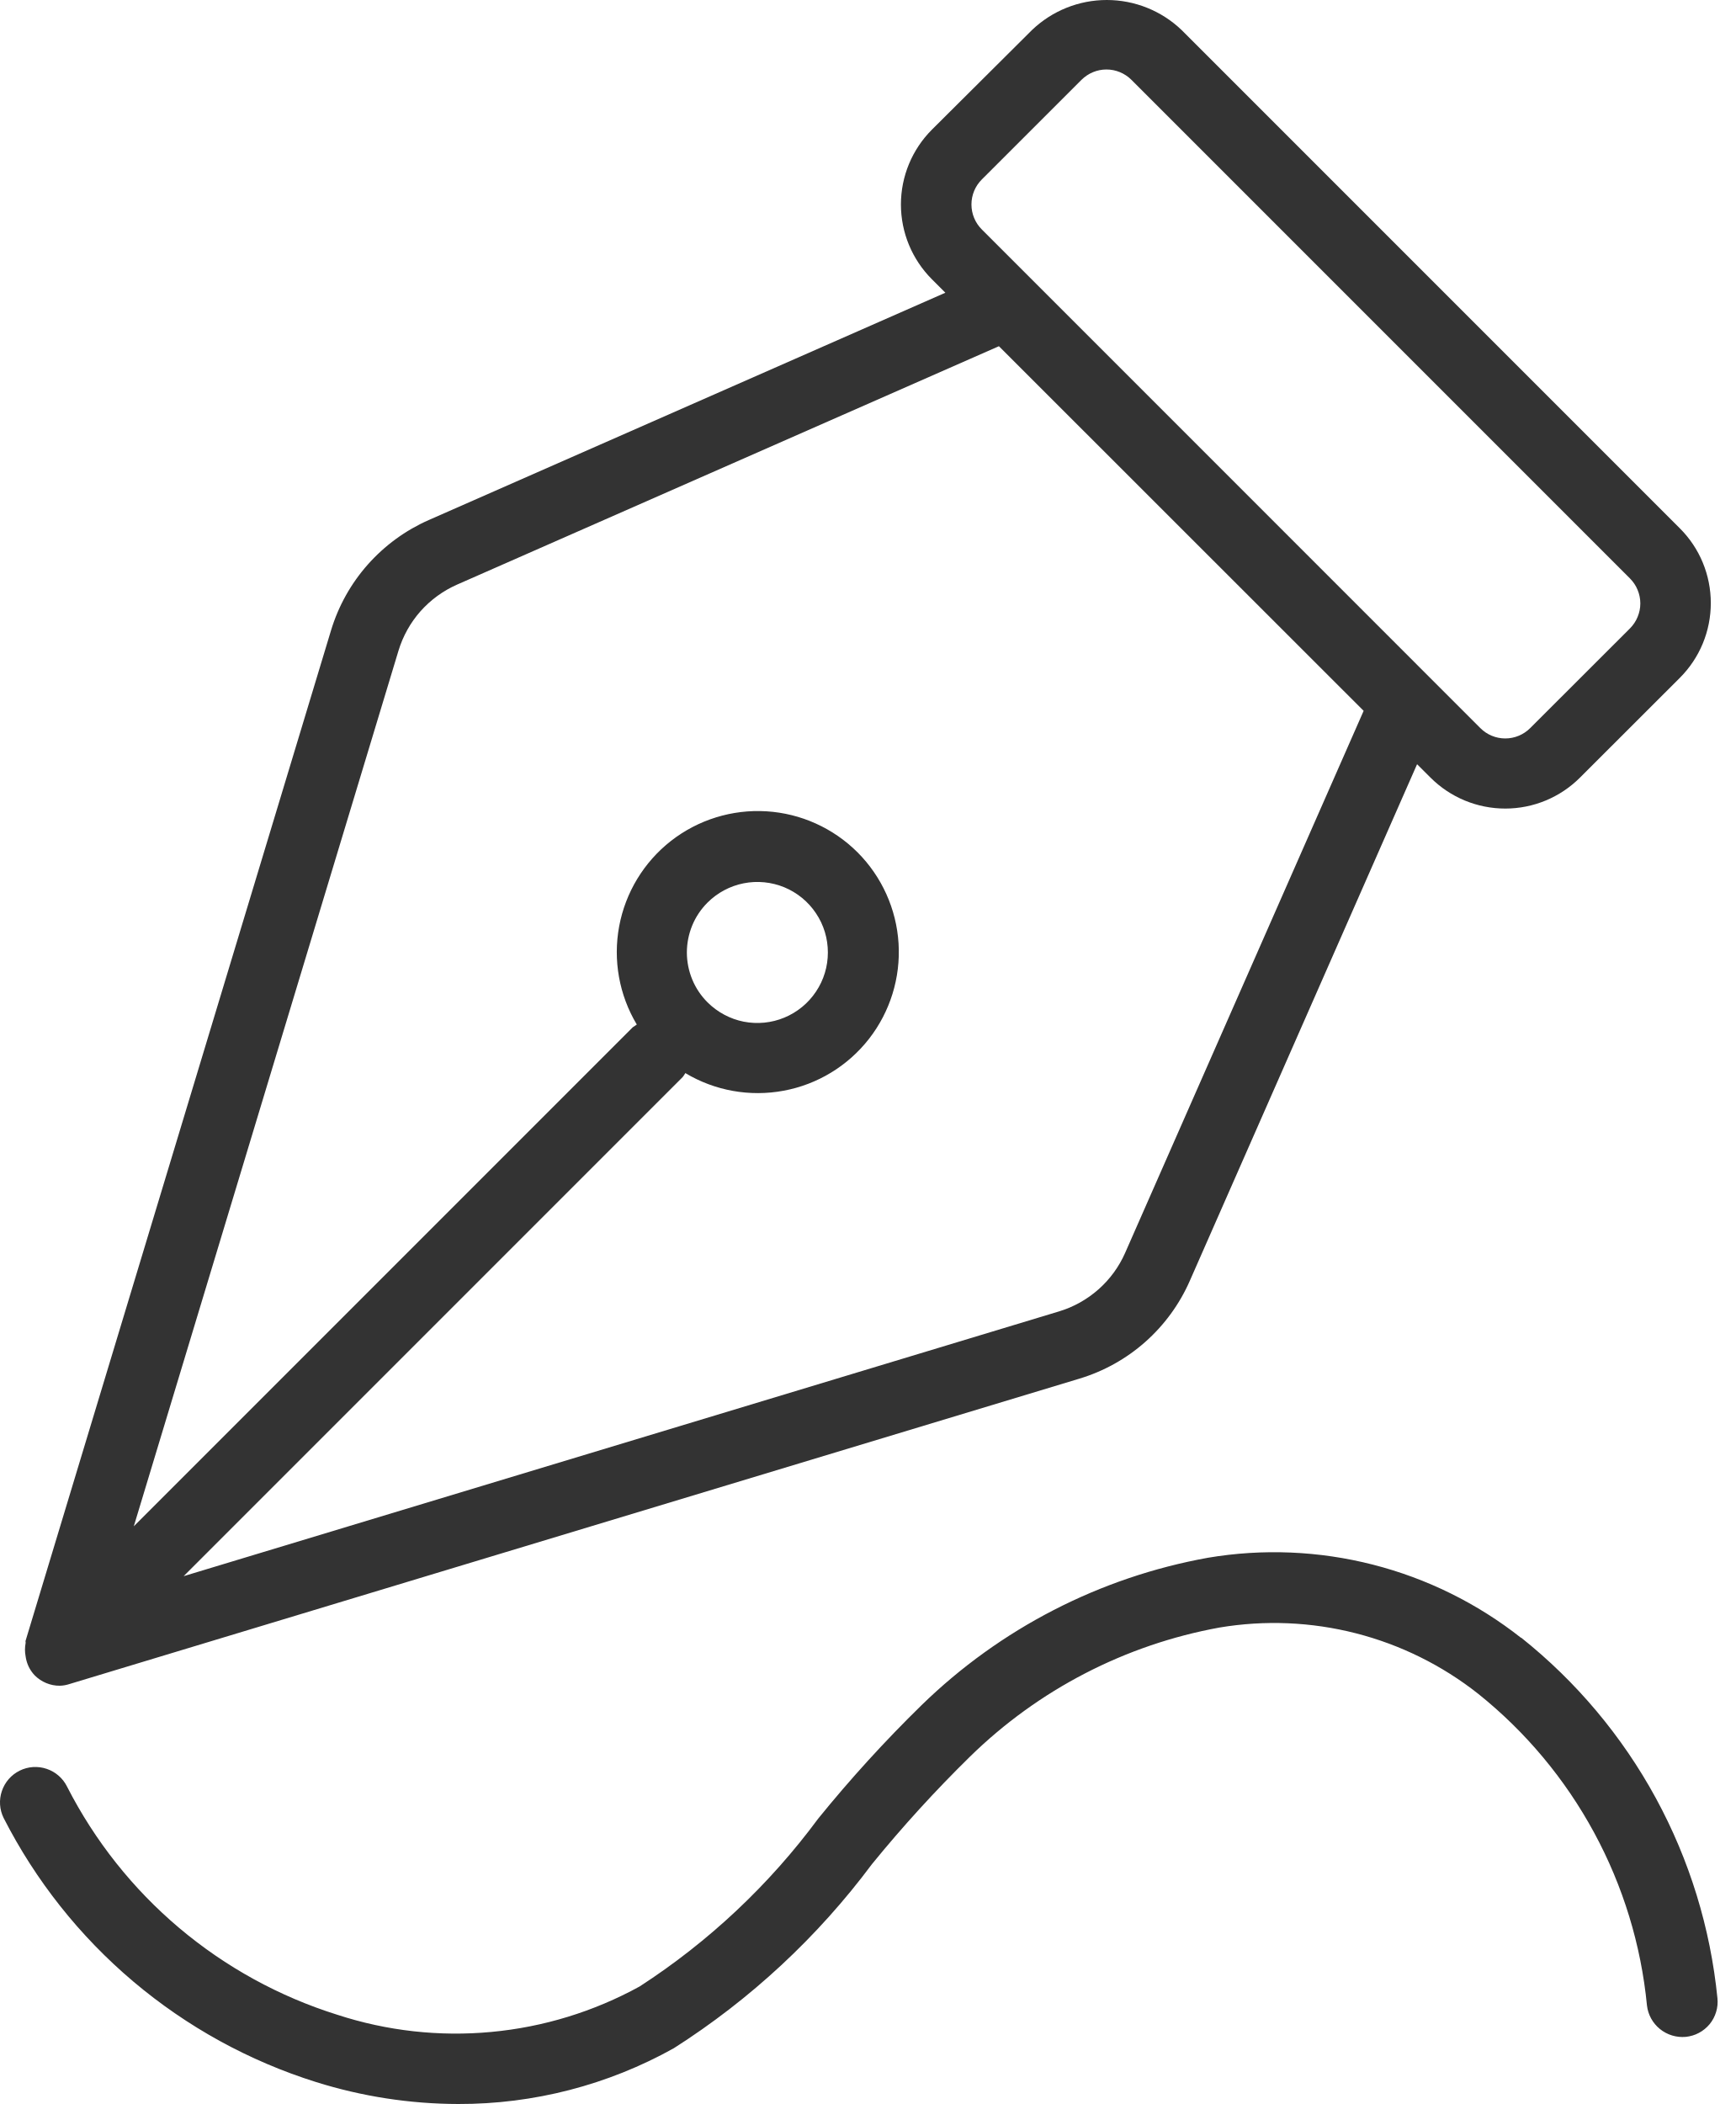
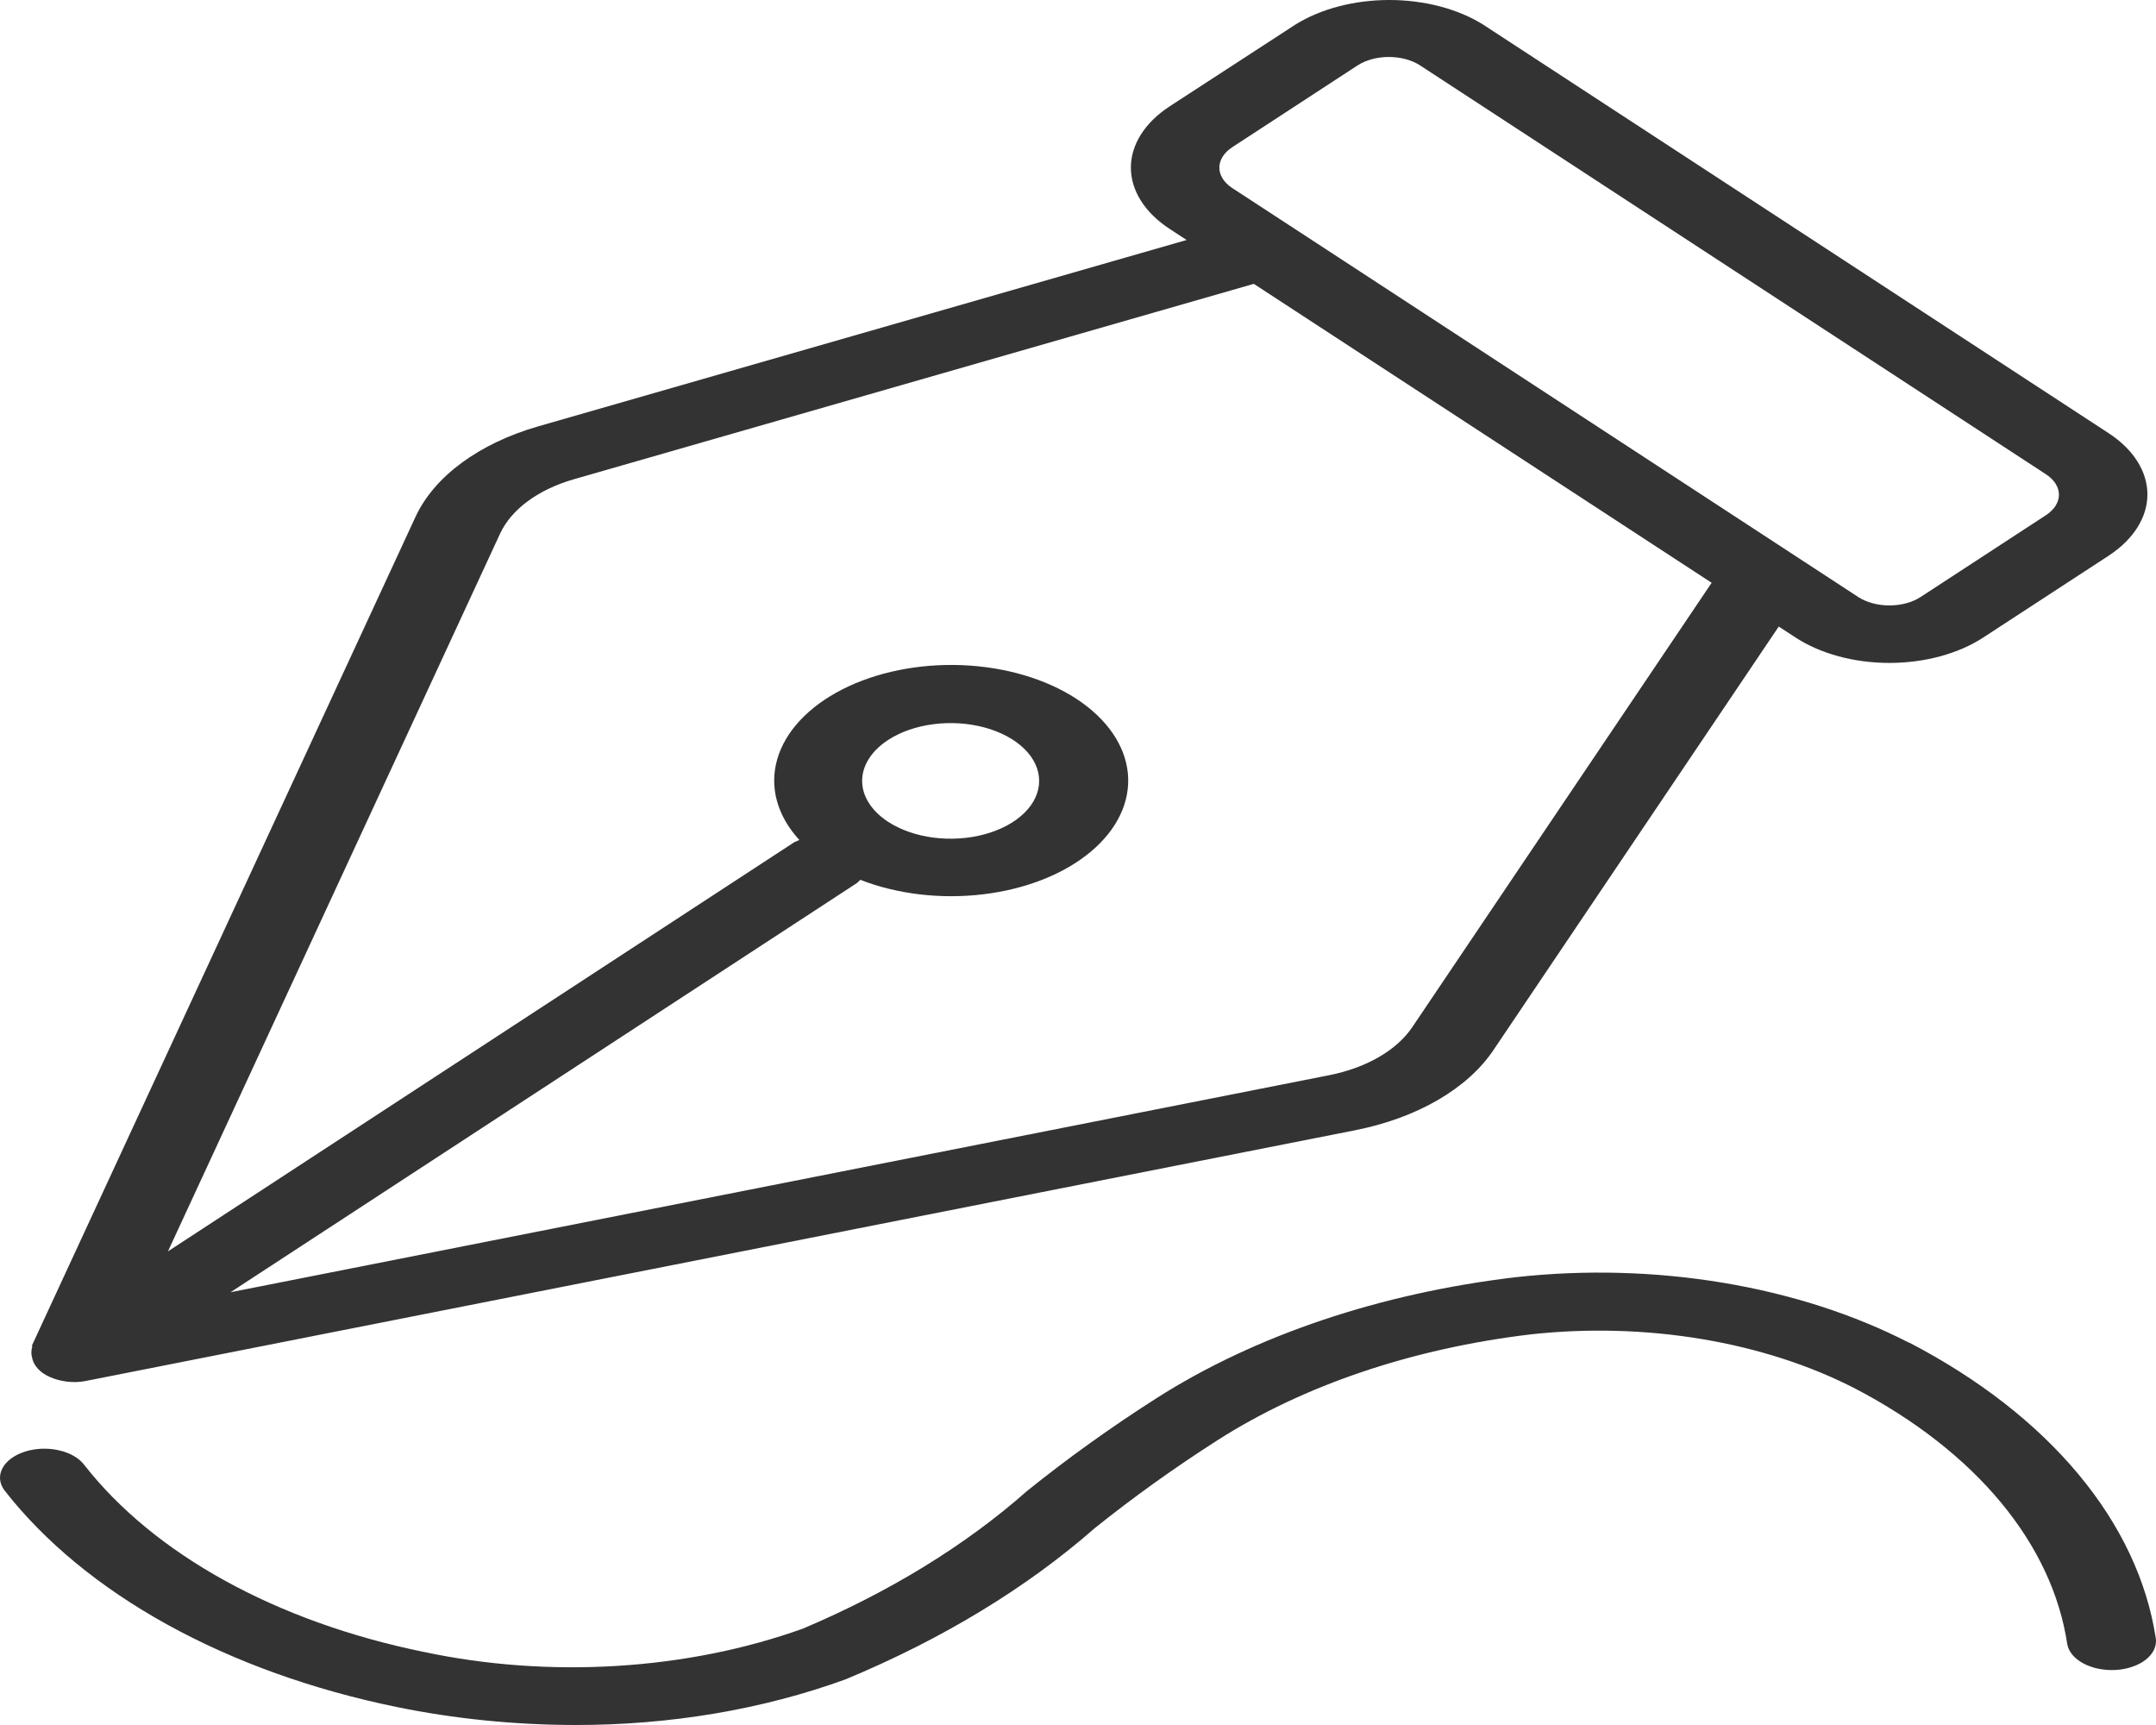
- <svg xmlns="http://www.w3.org/2000/svg" width="33" height="40" viewBox="0 0 33 40" fill="none">
-   <path d="M0.487 31.237C0.471 31.321 0.471 31.406 0.487 31.489C0.491 31.517 0.496 31.545 0.504 31.573C0.532 31.678 0.586 31.774 0.662 31.853C0.724 31.915 0.798 31.964 0.88 31.998C0.961 32.031 1.048 32.049 1.136 32.048C1.2 32.047 1.263 32.035 1.324 32.015L20.524 26.21C20.987 26.07 21.415 25.832 21.777 25.511C22.139 25.19 22.427 24.795 22.622 24.352L26.944 14.529L27.199 14.783C27.576 15.16 28.087 15.372 28.621 15.372C29.154 15.372 29.665 15.16 30.042 14.783L31.939 12.888C32.126 12.701 32.275 12.479 32.376 12.235C32.477 11.991 32.529 11.729 32.529 11.465C32.529 11.201 32.477 10.939 32.376 10.695C32.275 10.451 32.126 10.229 31.939 10.043L22.466 0.57C22.083 0.204 21.574 0 21.044 0C20.515 0 20.006 0.204 19.623 0.57L17.719 2.465C17.342 2.842 17.13 3.354 17.13 3.887C17.13 4.42 17.342 4.932 17.719 5.309L17.975 5.565L8.152 9.887C7.709 10.082 7.314 10.371 6.993 10.733C6.672 11.095 6.434 11.522 6.294 11.985L0.489 31.185C0.479 31.203 0.491 31.22 0.487 31.237ZM18.667 3.413L20.564 1.517C20.69 1.392 20.86 1.321 21.038 1.321C21.216 1.321 21.386 1.392 21.512 1.517L30.992 10.997C31.054 11.06 31.104 11.133 31.137 11.215C31.171 11.296 31.189 11.384 31.189 11.472C31.189 11.56 31.171 11.647 31.137 11.729C31.104 11.81 31.054 11.884 30.992 11.947L29.095 13.842C28.969 13.968 28.798 14.039 28.621 14.039C28.443 14.039 28.272 13.968 28.147 13.842L27.199 12.894L19.616 5.31L18.667 4.361C18.541 4.235 18.471 4.065 18.471 3.887C18.471 3.709 18.541 3.539 18.667 3.413ZM7.576 12.373C7.66 12.095 7.803 11.838 7.995 11.621C8.188 11.404 8.425 11.231 8.691 11.114L18.993 6.582L25.928 13.514L21.394 23.817C21.277 24.083 21.104 24.32 20.887 24.512C20.669 24.705 20.413 24.848 20.135 24.932L3.492 29.965L12.98 20.477C12.999 20.453 13.016 20.427 13.031 20.401C13.592 20.737 14.257 20.856 14.9 20.736C15.543 20.617 16.12 20.266 16.523 19.75C16.925 19.234 17.125 18.589 17.085 17.936C17.045 17.283 16.767 16.667 16.305 16.204C15.842 15.742 15.226 15.464 14.573 15.424C13.92 15.384 13.275 15.584 12.759 15.986C12.243 16.389 11.893 16.966 11.773 17.609C11.653 18.252 11.772 18.917 12.108 19.478C12.082 19.494 12.056 19.511 12.032 19.529L2.544 29.017L7.576 12.373ZM13.453 17.159C13.641 16.972 13.88 16.844 14.139 16.793C14.399 16.741 14.669 16.768 14.914 16.869C15.159 16.971 15.368 17.142 15.515 17.363C15.663 17.583 15.741 17.842 15.741 18.108C15.741 18.373 15.663 18.632 15.515 18.852C15.368 19.073 15.159 19.244 14.914 19.346C14.669 19.448 14.399 19.474 14.139 19.423C13.88 19.371 13.641 19.243 13.453 19.056C13.328 18.931 13.229 18.784 13.162 18.621C13.095 18.458 13.06 18.284 13.06 18.108C13.06 17.931 13.095 17.757 13.162 17.594C13.229 17.431 13.328 17.284 13.453 17.159ZM28.919 31.136C28.088 30.481 27.129 30.008 26.104 29.746C25.079 29.484 24.011 29.439 22.968 29.615C20.914 29.985 19.018 30.961 17.523 32.417C16.827 33.097 16.171 33.817 15.558 34.573C14.627 35.833 13.476 36.915 12.161 37.766C11.29 38.244 10.331 38.538 9.342 38.63C8.353 38.723 7.356 38.611 6.412 38.303C5.311 37.958 4.289 37.397 3.407 36.653C2.525 35.909 1.801 34.996 1.276 33.968C1.197 33.808 1.058 33.686 0.889 33.629C0.72 33.571 0.535 33.583 0.375 33.662C0.215 33.741 0.093 33.88 0.036 34.049C-0.022 34.218 -0.01 34.402 0.069 34.562C0.676 35.752 1.514 36.809 2.534 37.671C3.554 38.533 4.735 39.183 6.01 39.583C6.884 39.857 7.796 39.998 8.712 40C10.147 40.004 11.558 39.639 12.811 38.94C14.269 38.012 15.546 36.826 16.579 35.44C17.162 34.724 17.785 34.041 18.444 33.395C19.745 32.122 21.396 31.268 23.186 30.942C24.049 30.797 24.933 30.834 25.78 31.051C26.628 31.268 27.421 31.66 28.108 32.203C29.011 32.926 29.759 33.823 30.31 34.84C30.861 35.857 31.203 36.974 31.315 38.126C31.335 38.302 31.424 38.463 31.561 38.574C31.699 38.686 31.874 38.739 32.051 38.724C32.139 38.715 32.225 38.69 32.303 38.648C32.381 38.607 32.45 38.55 32.507 38.482C32.563 38.413 32.605 38.334 32.63 38.25C32.656 38.165 32.664 38.076 32.655 37.988C32.522 36.654 32.124 35.36 31.483 34.183C30.842 33.006 29.971 31.969 28.923 31.134L28.919 31.136Z" fill="#333333" />
+ <svg xmlns="http://www.w3.org/2000/svg" width="50" height="40" viewBox="0 0 50 40" fill="none">
+   <path d="M0.746 31.237C0.721 31.321 0.721 31.406 0.746 31.489C0.752 31.517 0.76 31.545 0.771 31.573C0.815 31.678 0.898 31.774 1.013 31.853C1.109 31.915 1.222 31.964 1.347 31.998C1.471 32.031 1.605 32.049 1.74 32.048C1.837 32.047 1.934 32.035 2.027 32.015L31.421 26.21C32.131 26.07 32.785 25.832 33.34 25.511C33.894 25.19 34.336 24.795 34.633 24.352L41.251 14.529L41.641 14.783C42.218 15.16 43.001 15.372 43.818 15.372C44.634 15.372 45.417 15.16 45.994 14.783L48.899 12.888C49.185 12.701 49.412 12.479 49.566 12.235C49.721 11.991 49.801 11.729 49.801 11.465C49.801 11.201 49.721 10.939 49.566 10.695C49.412 10.451 49.185 10.229 48.899 10.043L34.395 0.57C33.809 0.204 33.029 0 32.219 0C31.408 0 30.628 0.204 30.042 0.57L27.127 2.465C26.55 2.842 26.226 3.354 26.226 3.887C26.226 4.42 26.55 4.932 27.127 5.309L27.519 5.565L12.48 9.887C11.803 10.082 11.197 10.371 10.706 10.733C10.215 11.095 9.85 11.522 9.636 11.985L0.748 31.185C0.734 31.203 0.752 31.22 0.746 31.237ZM28.578 3.413L31.483 1.517C31.675 1.392 31.936 1.321 32.208 1.321C32.48 1.321 32.742 1.392 32.934 1.517L47.447 10.997C47.543 11.06 47.619 11.133 47.671 11.215C47.722 11.296 47.749 11.384 47.749 11.472C47.749 11.56 47.722 11.647 47.671 11.729C47.619 11.81 47.543 11.884 47.447 11.947L44.543 13.842C44.351 13.968 44.09 14.039 43.818 14.039C43.545 14.039 43.284 13.968 43.092 13.842L41.641 12.894L30.032 5.31L28.578 4.361C28.386 4.235 28.278 4.065 28.278 3.887C28.278 3.709 28.386 3.539 28.578 3.413ZM11.598 12.373C11.727 12.095 11.946 11.838 12.241 11.621C12.535 11.404 12.899 11.231 13.306 11.114L29.077 6.582L39.695 13.514L32.753 23.817C32.574 24.083 32.309 24.32 31.977 24.512C31.644 24.705 31.252 24.848 30.826 24.932L5.346 29.965L19.872 20.477C19.901 20.453 19.927 20.427 19.95 20.401C20.809 20.737 21.827 20.856 22.811 20.736C23.796 20.617 24.68 20.266 25.296 19.75C25.912 19.234 26.218 18.589 26.157 17.936C26.095 17.283 25.67 16.667 24.962 16.204C24.254 15.742 23.311 15.464 22.311 15.424C21.311 15.384 20.324 15.584 19.534 15.986C18.744 16.389 18.207 16.966 18.024 17.609C17.84 18.252 18.023 18.917 18.538 19.478C18.497 19.494 18.458 19.511 18.421 19.529L3.895 29.017L11.598 12.373ZM20.596 17.159C20.883 16.972 21.249 16.844 21.647 16.793C22.045 16.741 22.458 16.768 22.833 16.869C23.208 16.971 23.528 17.142 23.754 17.363C23.979 17.583 24.099 17.842 24.099 18.108C24.099 18.373 23.979 18.632 23.754 18.852C23.528 19.073 23.208 19.244 22.833 19.346C22.458 19.448 22.045 19.474 21.647 19.423C21.249 19.371 20.883 19.243 20.596 19.056C20.405 18.931 20.254 18.784 20.151 18.621C20.047 18.458 19.994 18.284 19.994 18.108C19.994 17.931 20.047 17.757 20.151 17.594C20.254 17.431 20.405 17.284 20.596 17.159ZM44.274 31.136C43.002 30.481 41.534 30.008 39.965 29.746C38.396 29.484 36.76 29.439 35.163 29.615C32.019 29.985 29.116 30.961 26.828 32.417C25.762 33.097 24.758 33.817 23.819 34.573C22.393 35.833 20.631 36.915 18.618 37.766C17.285 38.244 15.816 38.538 14.302 38.63C12.788 38.723 11.262 38.611 9.816 38.303C8.13 37.958 6.566 37.397 5.216 36.653C3.866 35.909 2.757 34.996 1.953 33.968C1.833 33.808 1.62 33.686 1.361 33.629C1.103 33.571 0.82 33.583 0.575 33.662C0.33 33.741 0.143 33.88 0.055 34.049C-0.033 34.218 -0.015 34.402 0.106 34.562C1.035 35.752 2.317 36.809 3.879 37.671C5.44 38.533 7.25 39.183 9.201 39.583C10.54 39.857 11.935 39.998 13.338 40C15.535 40.004 17.695 39.639 19.613 38.94C21.846 38.012 23.801 36.826 25.383 35.44C26.275 34.724 27.228 34.041 28.238 33.395C30.229 32.122 32.757 31.268 35.498 30.942C36.819 30.797 38.172 30.834 39.469 31.051C40.767 31.268 41.981 31.66 43.032 32.203C44.414 32.926 45.561 33.823 46.404 34.84C47.247 35.857 47.77 36.974 47.942 38.126C47.974 38.302 48.109 38.463 48.319 38.574C48.53 38.686 48.799 38.739 49.069 38.724C49.204 38.715 49.335 38.69 49.455 38.648C49.575 38.607 49.681 38.55 49.767 38.482C49.853 38.413 49.917 38.334 49.956 38.25C49.995 38.165 50.008 38.076 49.995 37.988C49.791 36.654 49.181 35.36 48.199 34.183C47.218 33.006 45.885 31.969 44.28 31.134L44.274 31.136Z" fill="#333333" />
</svg>
